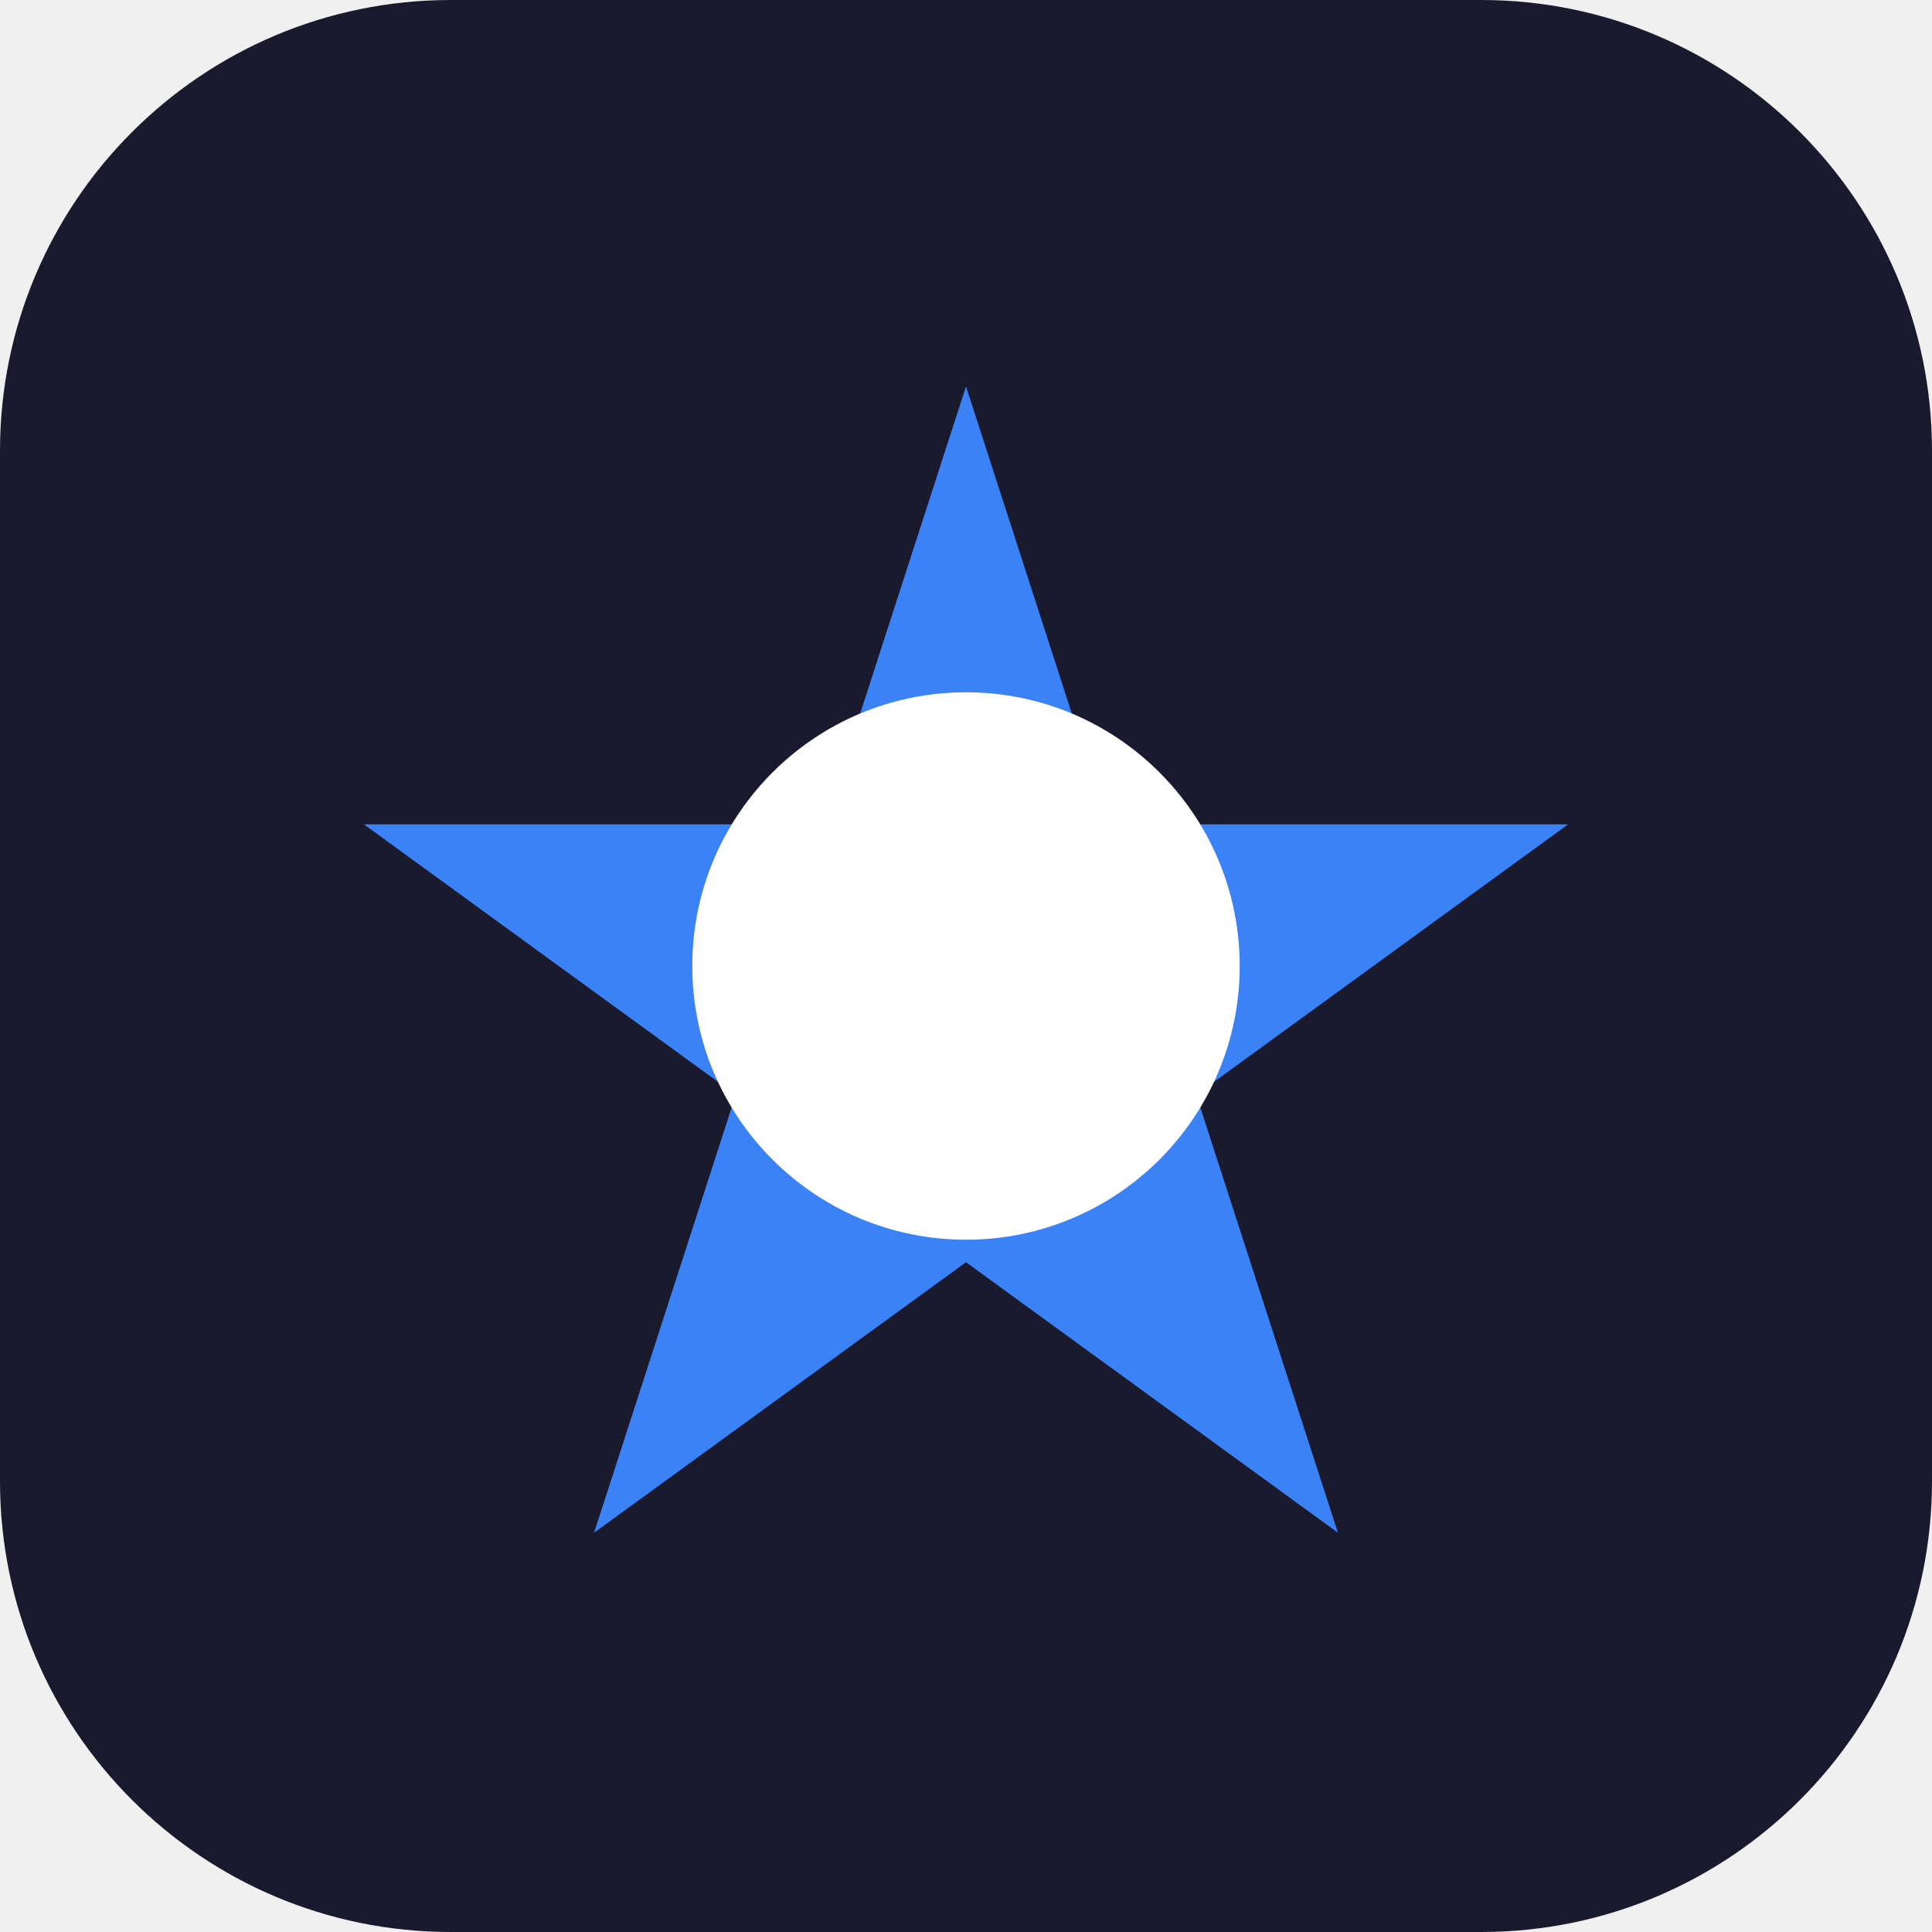
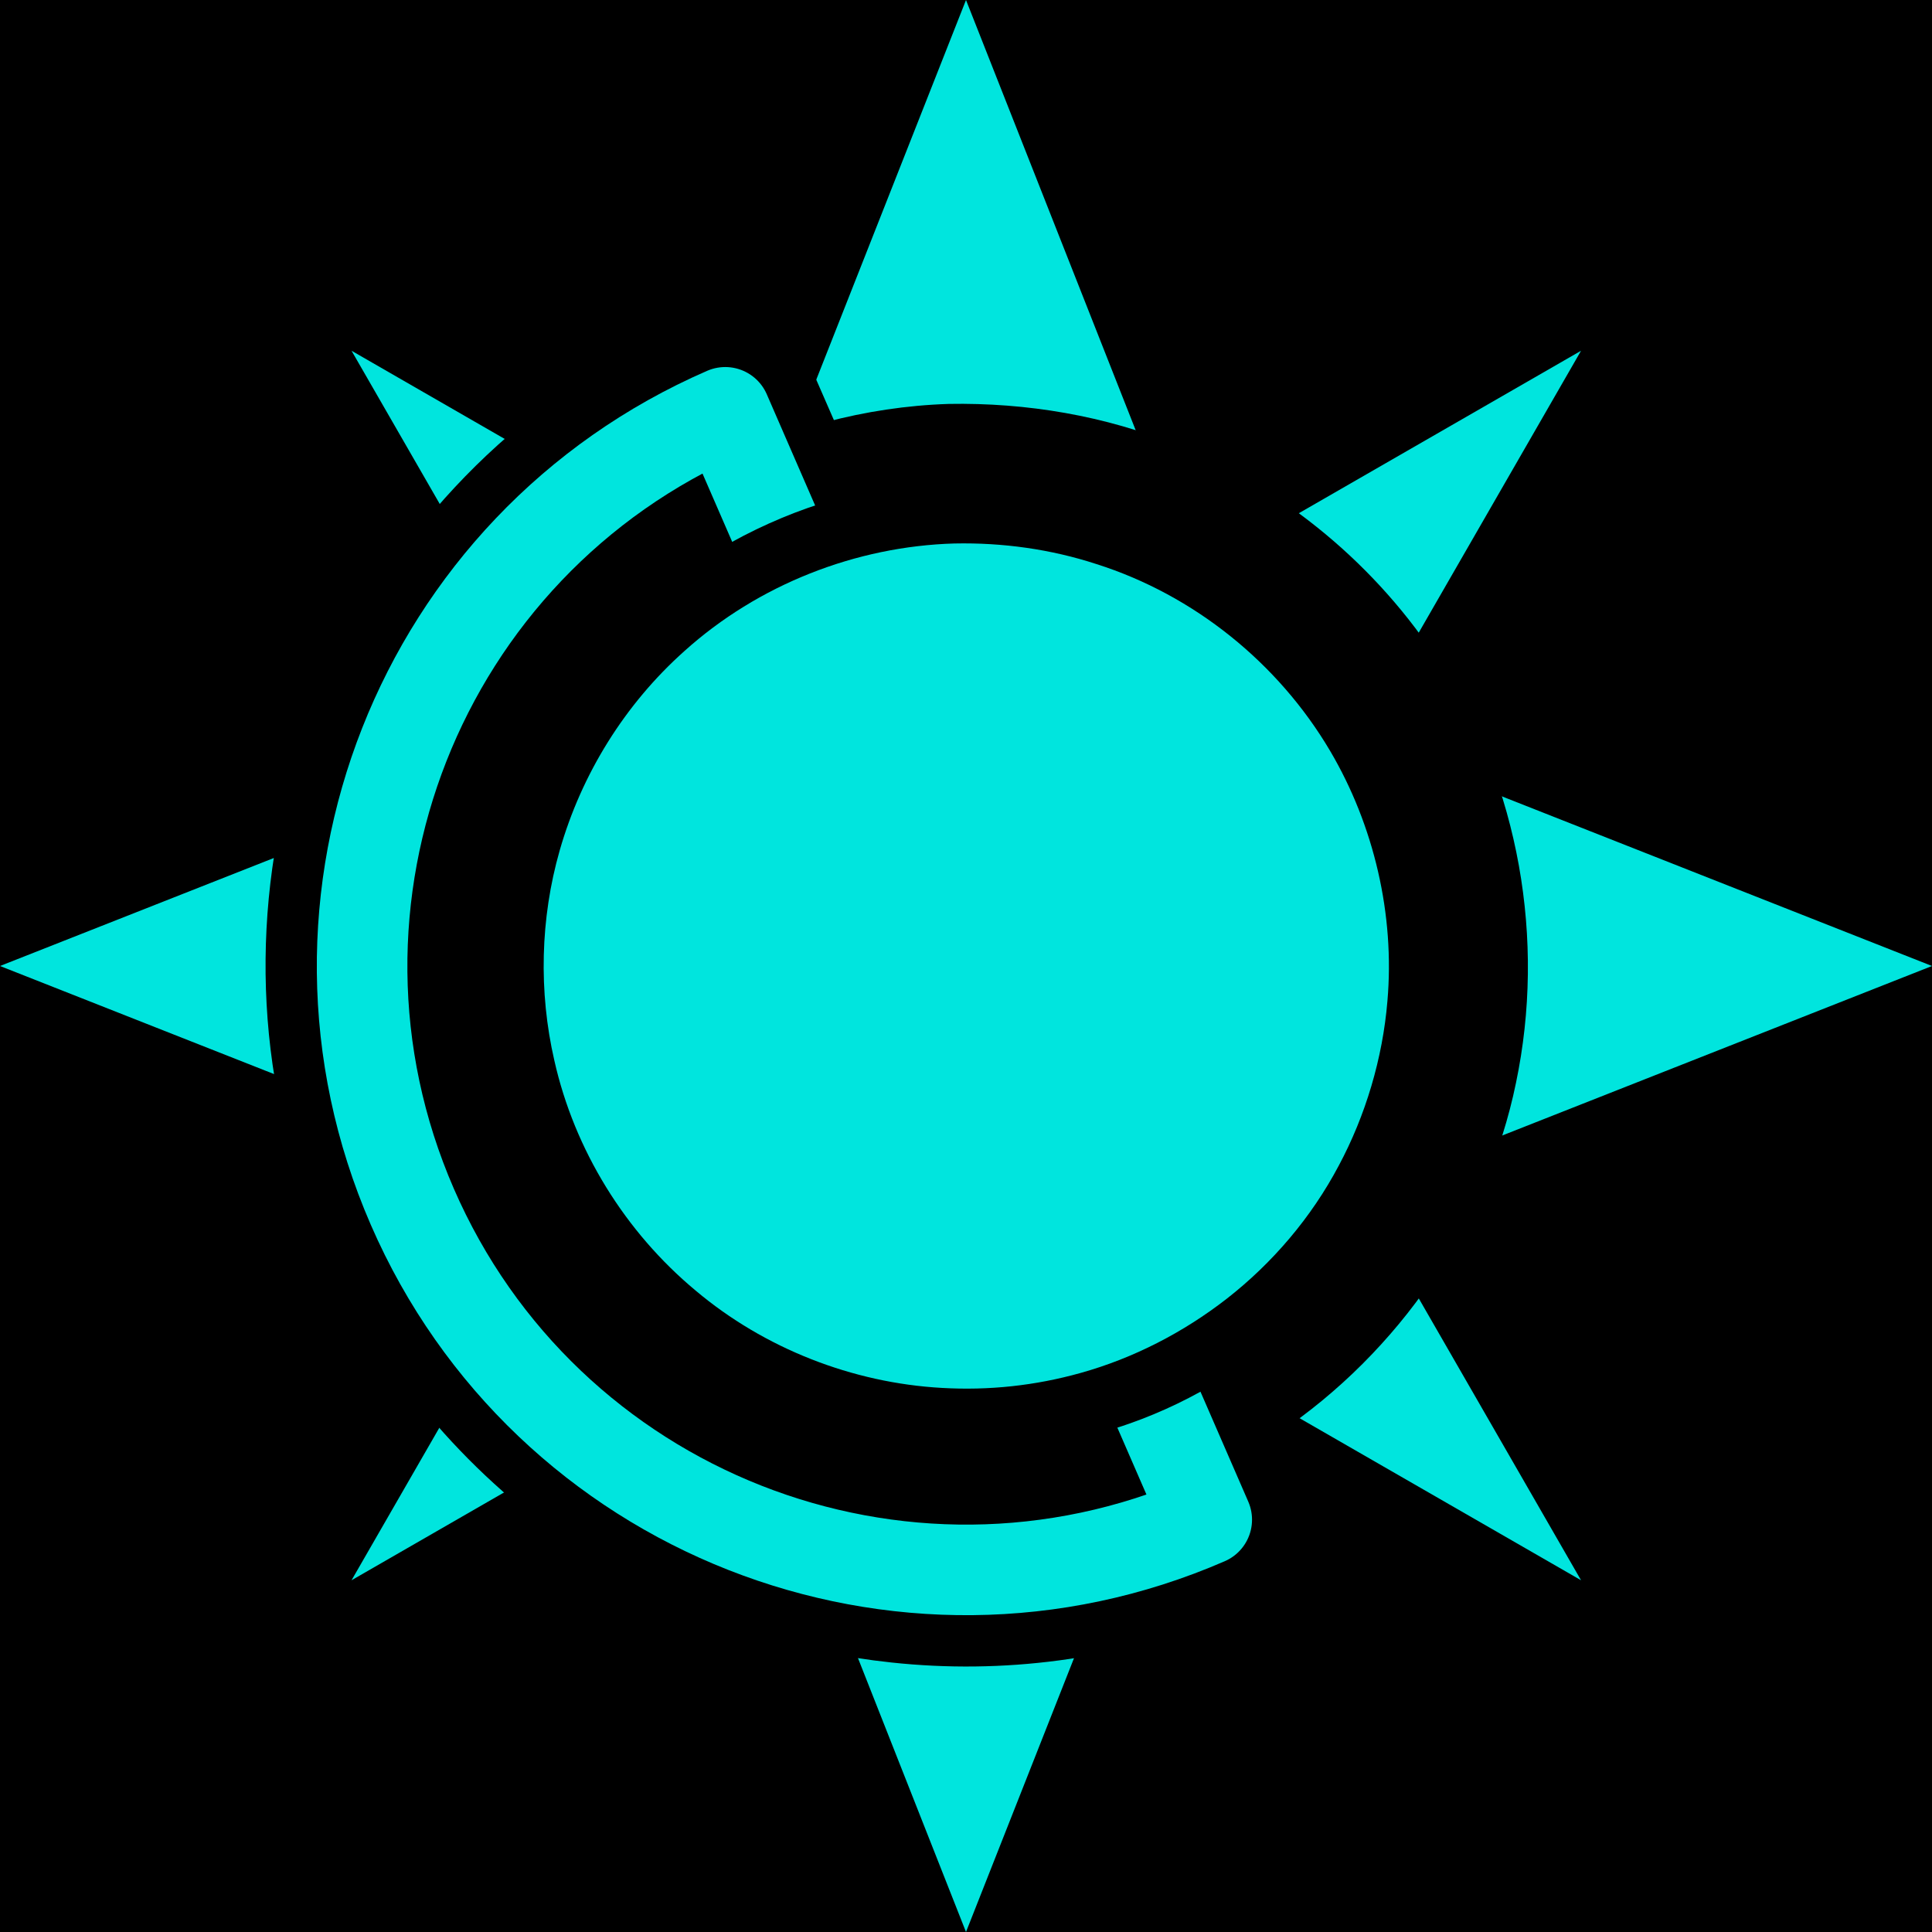
- <svg xmlns="http://www.w3.org/2000/svg" width="120" height="120" viewBox="0 0 120 120" fill="none" role="img" aria-labelledby="title desc">
-   <rect width="120" height="120" rx="28" fill="#1a1a2e" />
-   <path d="M60 24L68.8 51.2H97.4L74.3 68L83.1 95.2L60 78.4L36.9 95.2L45.7 68L22.6 51.2H51.2L60 24Z" fill="#3b82f6" />
-   <circle cx="60" cy="60" r="17" fill="#ffffff" />
+ <svg xmlns="http://www.w3.org/2000/svg" width="256mm" height="256mm" viewBox="0 0 256 256" version="1.1" id="svg1">
+   <defs id="defs1" />
+   <g id="layer1">
+     <rect style="display:inline;fill:#000000;fill-opacity:1;stroke:none;stroke-width:7.527;stroke-linecap:round;stroke-linejoin:round;stroke-dasharray:none;stroke-opacity:1" id="rect37" width="256" height="256" x="0" y="8.8817842e-16" />
+     <g id="g34">
+       <g id="g28">
+         <path style="fill:#00e5de;fill-opacity:1;stroke-width:0.265" id="path25" d="M 128,0 155.153,100.847 256,128 155.153,155.153 128,256 100.847,155.153 0,128 100.847,100.847 Z" transform="matrix(0.6363961,0.6363961,-0.6363961,0.6363961,128.0389,-34.98339)" />
+         <path style="fill:#00e5de;fill-opacity:1;stroke-width:0.265" id="path2" d="M 128,0 164.204,91.796 256,128 164.204,164.204 128,256 91.796,164.204 0,128 91.796,91.796 Z" />
+       </g>
+       <g id="g27">
+         <rect style="display:none;fill:#ffffff;fill-opacity:1;stroke:none;stroke-width:7.208;stroke-dasharray:none;stroke-opacity:1" id="rect6" width="256" height="256" x="0" y="0" />
+         <path id="path3" style="fill:#000000;fill-opacity:1;stroke:#000000;stroke-width:12;stroke-linecap:round;stroke-linejoin:round;stroke-dasharray:none;stroke-opacity:1" d="M 95.719,47.887 C 90.642,48.908 86.353,51.934 81.885,54.432 73.412,59.718 65.964,66.492 59.799,74.326 51.193,85.265 45.099,98.366 42.613,112.169 c -1.795,9.882 -1.906,20.018 -0.271,29.892 1.599,9.812 4.946,19.491 9.758,28.153 7.681,13.816 19.245,25.45 33.005,33.281 10.269,5.885 21.847,9.583 33.65,10.828 13.796,1.481 27.984,-0.326 40.931,-5.534 1.96,-0.89 4.272,-1.461 5.581,-3.314 1.89,-2.613 1.579,-6.263 0.095,-8.991 -1.235,-2.47 -2.228,-5.059 -3.367,-7.576 C 141.997,142.948 122.006,96.986 101.938,51.059 100.599,49.022 98.143,47.809 95.719,47.887 Z" />
+         <path id="path5" style="display:inline;fill:#000000;fill-opacity:1;stroke:none;stroke-width:7.997;stroke-dasharray:none;stroke-opacity:1" d="m 125.684,53.523 c -22.08,0.715 -43.64,11.861 -57.027,29.494 -4.183,5.524 -7.494,11.586 -9.976,18.084 -5.435,14.266 -6.599,30.267 -2.842,45.127 3.284,13.33 10.576,25.585 20.404,35.166 8.738,8.548 19.595,14.951 31.389,18.219 9.353,2.631 19.389,3.416 29.109,2.285 11.63,-1.319 23.034,-5.446 32.746,-12.054 15.831,-10.675 27.54,-27.594 31.392,-46.377 3.956,-18.911 0.42,-39.3 -10.088,-55.587 -8.262,-12.846 -20.521,-23.094 -34.697,-28.854 -9.623,-3.947 -20.062,-5.692 -30.408,-5.504 z" />
+       </g>
+       <path style="fill:none;stroke:#00e5de;stroke-width:12;stroke-linecap:round;stroke-linejoin:round;stroke-dasharray:none;stroke-opacity:1" id="path1" d="M 159.9,201.365 A 80,80 0 0 1 54.635,159.9 80,80 0 0 1 96.1,54.635 L 128,128 Z" />
+     </g>
+     <g id="g26" transform="translate(9.856602,1.845843)">
+       <rect style="display:none;fill:#ffffff;fill-opacity:1;stroke:none;stroke-width:7.208;stroke-dasharray:none;stroke-opacity:1" id="rect26" width="256" height="256" x="-9.857" y="-1.846" />
+       <path id="circle6" style="display:inline;fill:#000000;fill-opacity:1;stroke:none;stroke-width:7.997;stroke-dasharray:none;stroke-opacity:1" d="M 115.473,61.854 C 95.586,62.781 76.342,73.379 65.076,89.818 57.362,101.106 53.499,114.912 53.923,128.562 c 0.223,7.816 1.917,15.692 5.047,22.88 3.807,8.882 9.806,16.98 17.117,23.34 8.11,7.059 17.952,12.121 28.459,14.285 9.093,1.922 18.566,1.878 27.691,-0.125 2.518,-0.562 5.106,-1.29 7.558,-2.154 8.66,-3.038 16.622,-8.052 23.145,-14.444 7.225,-7.08 12.686,-15.571 16.034,-25.086 3.386,-9.582 4.257,-20.039 2.86,-30.038 -0.37,-2.684 -0.943,-5.449 -1.655,-8.08 -2.567,-9.452 -7.262,-18.286 -13.822,-25.59 -5.688,-6.382 -12.685,-11.625 -20.408,-15.365 -3.889,-1.871 -8.196,-3.45 -12.435,-4.485 -5.691,-1.398 -11.552,-1.937 -17.384,-1.861 -0.219,0.005 -0.438,0.01 -0.658,0.015 z" />
+     </g>
+     <path id="path37" style="fill:#00e5de;fill-opacity:1;stroke:none;stroke-width:7.997;stroke-dasharray:none;stroke-opacity:1" d="m 126.484,72.013 c -13.093,0.377 -26.027,5.456 -35.798,14.258 -7.885,7.039 -13.627,16.277 -16.531,26.441 -2.561,8.958 -2.801,18.707 -0.703,27.803 2.664,11.868 9.395,22.738 18.741,30.508 9.098,7.659 20.758,12.218 32.596,12.882 6.233,0.362 12.378,-0.295 18.404,-1.983 7.015,-1.959 13.61,-5.37 19.329,-9.811 6.104,-4.754 11.251,-10.815 14.869,-17.655 3.561,-6.651 5.819,-14.234 6.448,-21.794 0.996,-11.436 -1.768,-23.29 -7.595,-33.169 -6.872,-11.637 -18.042,-20.65 -30.945,-24.745 -6.057,-1.982 -12.449,-2.864 -18.816,-2.734 z" />
+   </g>
</svg>
